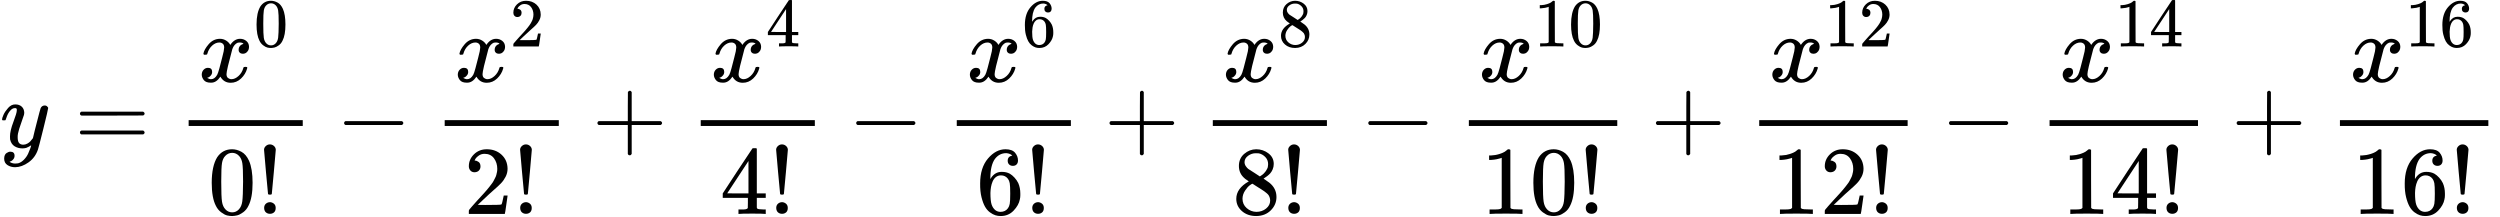
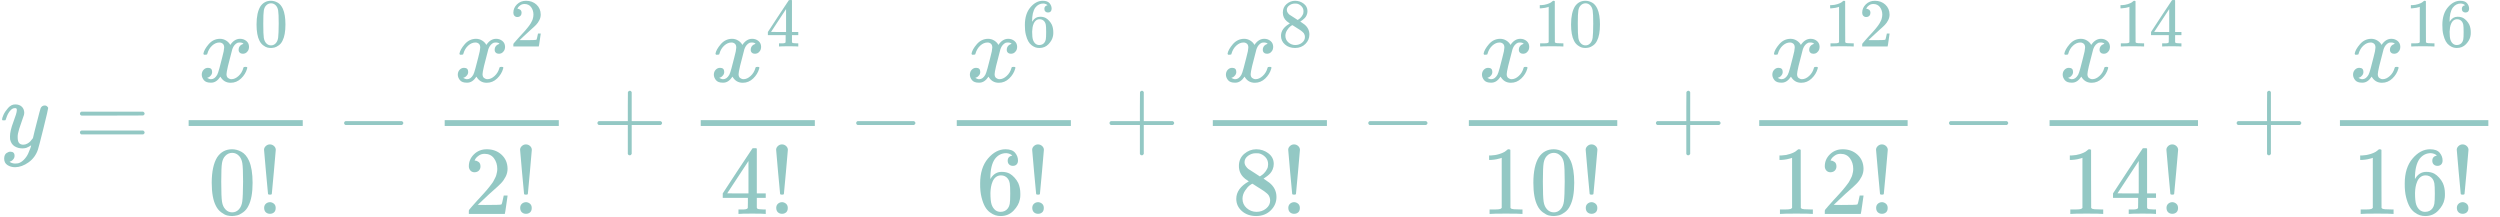
<svg xmlns="http://www.w3.org/2000/svg" xmlns:xlink="http://www.w3.org/1999/xlink" width="466.192px" height="40.288px" viewBox="0 -1517.7 25757.3 2225.7" style="">
  <defs>
    <path id="MJX-239-TEX-I-79" d="M21 287Q21 301 36 335T84 406T158 442Q199 442 224 419T250 355Q248 336 247 334Q247 331 231 288T198 191T182 105Q182 62 196 45T238 27Q261 27 281 38T312 61T339 94Q339 95 344 114T358 173T377 247Q415 397 419 404Q432 431 462 431Q475 431 483 424T494 412T496 403Q496 390 447 193T391 -23Q363 -106 294 -155T156 -205Q111 -205 77 -183T43 -117Q43 -95 50 -80T69 -58T89 -48T106 -45Q150 -45 150 -87Q150 -107 138 -122T115 -142T102 -147L99 -148Q101 -153 118 -160T152 -167H160Q177 -167 186 -165Q219 -156 247 -127T290 -65T313 -9T321 21L315 17Q309 13 296 6T270 -6Q250 -11 231 -11Q185 -11 150 11T104 82Q103 89 103 113Q103 170 138 262T173 379Q173 380 173 381Q173 390 173 393T169 400T158 404H154Q131 404 112 385T82 344T65 302T57 280Q55 278 41 278H27Q21 284 21 287Z" />
    <path id="MJX-239-TEX-N-3D" d="M56 347Q56 360 70 367H707Q722 359 722 347Q722 336 708 328L390 327H72Q56 332 56 347ZM56 153Q56 168 72 173H708Q722 163 722 153Q722 140 707 133H70Q56 140 56 153Z" />
    <path id="MJX-239-TEX-I-78" d="M52 289Q59 331 106 386T222 442Q257 442 286 424T329 379Q371 442 430 442Q467 442 494 420T522 361Q522 332 508 314T481 292T458 288Q439 288 427 299T415 328Q415 374 465 391Q454 404 425 404Q412 404 406 402Q368 386 350 336Q290 115 290 78Q290 50 306 38T341 26Q378 26 414 59T463 140Q466 150 469 151T485 153H489Q504 153 504 145Q504 144 502 134Q486 77 440 33T333 -11Q263 -11 227 52Q186 -10 133 -10H127Q78 -10 57 16T35 71Q35 103 54 123T99 143Q142 143 142 101Q142 81 130 66T107 46T94 41L91 40Q91 39 97 36T113 29T132 26Q168 26 194 71Q203 87 217 139T245 247T261 313Q266 340 266 352Q266 380 251 392T217 404Q177 404 142 372T93 290Q91 281 88 280T72 278H58Q52 284 52 289Z" />
    <path id="MJX-239-TEX-N-30" d="M96 585Q152 666 249 666Q297 666 345 640T423 548Q460 465 460 320Q460 165 417 83Q397 41 362 16T301 -15T250 -22Q224 -22 198 -16T137 16T82 83Q39 165 39 320Q39 494 96 585ZM321 597Q291 629 250 629Q208 629 178 597Q153 571 145 525T137 333Q137 175 145 125T181 46Q209 16 250 16Q290 16 318 46Q347 76 354 130T362 333Q362 478 354 524T321 597Z" />
    <path id="MJX-239-TEX-N-21" d="M78 661Q78 682 96 699T138 716T180 700T199 661Q199 654 179 432T158 206Q156 198 139 198Q121 198 119 206Q118 209 98 431T78 661ZM79 61Q79 89 97 105T141 121Q164 119 181 104T198 61Q198 31 181 16T139 1Q114 1 97 16T79 61Z" />
    <path id="MJX-239-TEX-N-2212" d="M84 237T84 250T98 270H679Q694 262 694 250T679 230H98Q84 237 84 250Z" />
    <path id="MJX-239-TEX-N-32" d="M109 429Q82 429 66 447T50 491Q50 562 103 614T235 666Q326 666 387 610T449 465Q449 422 429 383T381 315T301 241Q265 210 201 149L142 93L218 92Q375 92 385 97Q392 99 409 186V189H449V186Q448 183 436 95T421 3V0H50V19V31Q50 38 56 46T86 81Q115 113 136 137Q145 147 170 174T204 211T233 244T261 278T284 308T305 340T320 369T333 401T340 431T343 464Q343 527 309 573T212 619Q179 619 154 602T119 569T109 550Q109 549 114 549Q132 549 151 535T170 489Q170 464 154 447T109 429Z" />
    <path id="MJX-239-TEX-N-2B" d="M56 237T56 250T70 270H369V420L370 570Q380 583 389 583Q402 583 409 568V270H707Q722 262 722 250T707 230H409V-68Q401 -82 391 -82H389H387Q375 -82 369 -68V230H70Q56 237 56 250Z" />
    <path id="MJX-239-TEX-N-34" d="M462 0Q444 3 333 3Q217 3 199 0H190V46H221Q241 46 248 46T265 48T279 53T286 61Q287 63 287 115V165H28V211L179 442Q332 674 334 675Q336 677 355 677H373L379 671V211H471V165H379V114Q379 73 379 66T385 54Q393 47 442 46H471V0H462ZM293 211V545L74 212L183 211H293Z" />
    <path id="MJX-239-TEX-N-36" d="M42 313Q42 476 123 571T303 666Q372 666 402 630T432 550Q432 525 418 510T379 495Q356 495 341 509T326 548Q326 592 373 601Q351 623 311 626Q240 626 194 566Q147 500 147 364L148 360Q153 366 156 373Q197 433 263 433H267Q313 433 348 414Q372 400 396 374T435 317Q456 268 456 210V192Q456 169 451 149Q440 90 387 34T253 -22Q225 -22 199 -14T143 16T92 75T56 172T42 313ZM257 397Q227 397 205 380T171 335T154 278T148 216Q148 133 160 97T198 39Q222 21 251 21Q302 21 329 59Q342 77 347 104T352 209Q352 289 347 316T329 361Q302 397 257 397Z" />
    <path id="MJX-239-TEX-N-38" d="M70 417T70 494T124 618T248 666Q319 666 374 624T429 515Q429 485 418 459T392 417T361 389T335 371T324 363L338 354Q352 344 366 334T382 323Q457 264 457 174Q457 95 399 37T249 -22Q159 -22 101 29T43 155Q43 263 172 335L154 348Q133 361 127 368Q70 417 70 494ZM286 386L292 390Q298 394 301 396T311 403T323 413T334 425T345 438T355 454T364 471T369 491T371 513Q371 556 342 586T275 624Q268 625 242 625Q201 625 165 599T128 534Q128 511 141 492T167 463T217 431Q224 426 228 424L286 386ZM250 21Q308 21 350 55T392 137Q392 154 387 169T375 194T353 216T330 234T301 253T274 270Q260 279 244 289T218 306L210 311Q204 311 181 294T133 239T107 157Q107 98 150 60T250 21Z" />
    <path id="MJX-239-TEX-N-31" d="M213 578L200 573Q186 568 160 563T102 556H83V602H102Q149 604 189 617T245 641T273 663Q275 666 285 666Q294 666 302 660V361L303 61Q310 54 315 52T339 48T401 46H427V0H416Q395 3 257 3Q121 3 100 0H88V46H114Q136 46 152 46T177 47T193 50T201 52T207 57T213 61V578Z" />
  </defs>
-   <g stroke="currentColor" fill="currentColor" stroke-width="0" transform="matrix(1 0 0 -1 0 0)">
+   <g stroke="#93c8c4" fill="#93c8c4" stroke-width="0" transform="matrix(1 0 0 -1 0 0)">
    <g data-mml-node="math">
      <g data-mml-node="mi">
        <use xlink:href="#MJX-239-TEX-I-79" />
      </g>
      <g data-mml-node="mo" transform="translate(767.8, 0)">
        <use xlink:href="#MJX-239-TEX-N-3D" />
      </g>
      <g data-mml-node="mfrac" transform="translate(1823.6, 0)">
        <g data-mml-node="msup" transform="translate(220, 676)">
          <g data-mml-node="mi">
            <use xlink:href="#MJX-239-TEX-I-78" />
          </g>
          <g data-mml-node="TeXAtom" transform="translate(572, 363) scale(0.707)">
            <g data-mml-node="mn">
              <use xlink:href="#MJX-239-TEX-N-30" />
            </g>
          </g>
        </g>
        <g data-mml-node="mrow" transform="translate(318.8, -686)">
          <g data-mml-node="mn">
            <use xlink:href="#MJX-239-TEX-N-30" />
          </g>
          <g data-mml-node="mo" transform="translate(500, 0)">
            <use xlink:href="#MJX-239-TEX-N-21" />
          </g>
        </g>
        <rect width="1175.6" height="60" x="120" y="220" />
      </g>
      <g data-mml-node="mo" transform="translate(3461.3, 0)">
        <use xlink:href="#MJX-239-TEX-N-2212" />
      </g>
      <g data-mml-node="mfrac" transform="translate(4461.6, 0)">
        <g data-mml-node="msup" transform="translate(220, 676)">
          <g data-mml-node="mi">
            <use xlink:href="#MJX-239-TEX-I-78" />
          </g>
          <g data-mml-node="TeXAtom" transform="translate(572, 363) scale(0.707)">
            <g data-mml-node="mn">
              <use xlink:href="#MJX-239-TEX-N-32" />
            </g>
          </g>
        </g>
        <g data-mml-node="mrow" transform="translate(318.8, -686)">
          <g data-mml-node="mn">
            <use xlink:href="#MJX-239-TEX-N-32" />
          </g>
          <g data-mml-node="mo" transform="translate(500, 0)">
            <use xlink:href="#MJX-239-TEX-N-21" />
          </g>
        </g>
        <rect width="1175.6" height="60" x="120" y="220" />
      </g>
      <g data-mml-node="mo" transform="translate(6099.3, 0)">
        <use xlink:href="#MJX-239-TEX-N-2B" />
      </g>
      <g data-mml-node="mfrac" transform="translate(7099.6, 0)">
        <g data-mml-node="msup" transform="translate(220, 676)">
          <g data-mml-node="mi">
            <use xlink:href="#MJX-239-TEX-I-78" />
          </g>
          <g data-mml-node="TeXAtom" transform="translate(572, 363) scale(0.707)">
            <g data-mml-node="mn">
              <use xlink:href="#MJX-239-TEX-N-34" />
            </g>
          </g>
        </g>
        <g data-mml-node="mrow" transform="translate(318.8, -686)">
          <g data-mml-node="mn">
            <use xlink:href="#MJX-239-TEX-N-34" />
          </g>
          <g data-mml-node="mo" transform="translate(500, 0)">
            <use xlink:href="#MJX-239-TEX-N-21" />
          </g>
        </g>
        <rect width="1175.6" height="60" x="120" y="220" />
      </g>
      <g data-mml-node="mo" transform="translate(8737.3, 0)">
        <use xlink:href="#MJX-239-TEX-N-2212" />
      </g>
      <g data-mml-node="mfrac" transform="translate(9737.5, 0)">
        <g data-mml-node="msup" transform="translate(220, 676)">
          <g data-mml-node="mi">
            <use xlink:href="#MJX-239-TEX-I-78" />
          </g>
          <g data-mml-node="TeXAtom" transform="translate(572, 363) scale(0.707)">
            <g data-mml-node="mn">
              <use xlink:href="#MJX-239-TEX-N-36" />
            </g>
          </g>
        </g>
        <g data-mml-node="mrow" transform="translate(318.8, -686)">
          <g data-mml-node="mn">
            <use xlink:href="#MJX-239-TEX-N-36" />
          </g>
          <g data-mml-node="mo" transform="translate(500, 0)">
            <use xlink:href="#MJX-239-TEX-N-21" />
          </g>
        </g>
        <rect width="1175.6" height="60" x="120" y="220" />
      </g>
      <g data-mml-node="mo" transform="translate(11375.3, 0)">
        <use xlink:href="#MJX-239-TEX-N-2B" />
      </g>
      <g data-mml-node="mfrac" transform="translate(12375.5, 0)">
        <g data-mml-node="msup" transform="translate(220, 676)">
          <g data-mml-node="mi">
            <use xlink:href="#MJX-239-TEX-I-78" />
          </g>
          <g data-mml-node="TeXAtom" transform="translate(572, 363) scale(0.707)">
            <g data-mml-node="mn">
              <use xlink:href="#MJX-239-TEX-N-38" />
            </g>
          </g>
        </g>
        <g data-mml-node="mrow" transform="translate(318.8, -686)">
          <g data-mml-node="mn">
            <use xlink:href="#MJX-239-TEX-N-38" />
          </g>
          <g data-mml-node="mo" transform="translate(500, 0)">
            <use xlink:href="#MJX-239-TEX-N-21" />
          </g>
        </g>
        <rect width="1175.6" height="60" x="120" y="220" />
      </g>
      <g data-mml-node="mo" transform="translate(14013.3, 0)">
        <use xlink:href="#MJX-239-TEX-N-2212" />
      </g>
      <g data-mml-node="mfrac" transform="translate(15013.5, 0)">
        <g data-mml-node="msup" transform="translate(220, 676)">
          <g data-mml-node="mi">
            <use xlink:href="#MJX-239-TEX-I-78" />
          </g>
          <g data-mml-node="TeXAtom" transform="translate(572, 363) scale(0.707)">
            <g data-mml-node="mn">
              <use xlink:href="#MJX-239-TEX-N-31" />
              <use xlink:href="#MJX-239-TEX-N-30" transform="translate(500, 0)" />
            </g>
          </g>
        </g>
        <g data-mml-node="mrow" transform="translate(245.6, -686)">
          <g data-mml-node="mn">
            <use xlink:href="#MJX-239-TEX-N-31" />
            <use xlink:href="#MJX-239-TEX-N-30" transform="translate(500, 0)" />
          </g>
          <g data-mml-node="mo" transform="translate(1000, 0)">
            <use xlink:href="#MJX-239-TEX-N-21" />
          </g>
        </g>
        <rect width="1529.1" height="60" x="120" y="220" />
      </g>
      <g data-mml-node="mo" transform="translate(17004.9, 0)">
        <use xlink:href="#MJX-239-TEX-N-2B" />
      </g>
      <g data-mml-node="mfrac" transform="translate(18005.1, 0)">
        <g data-mml-node="msup" transform="translate(220, 676)">
          <g data-mml-node="mi">
            <use xlink:href="#MJX-239-TEX-I-78" />
          </g>
          <g data-mml-node="TeXAtom" transform="translate(572, 363) scale(0.707)">
            <g data-mml-node="mn">
              <use xlink:href="#MJX-239-TEX-N-31" />
              <use xlink:href="#MJX-239-TEX-N-32" transform="translate(500, 0)" />
            </g>
          </g>
        </g>
        <g data-mml-node="mrow" transform="translate(245.6, -686)">
          <g data-mml-node="mn">
            <use xlink:href="#MJX-239-TEX-N-31" />
            <use xlink:href="#MJX-239-TEX-N-32" transform="translate(500, 0)" />
          </g>
          <g data-mml-node="mo" transform="translate(1000, 0)">
            <use xlink:href="#MJX-239-TEX-N-21" />
          </g>
        </g>
        <rect width="1529.1" height="60" x="120" y="220" />
      </g>
      <g data-mml-node="mo" transform="translate(19996.4, 0)">
        <use xlink:href="#MJX-239-TEX-N-2212" />
      </g>
      <g data-mml-node="mfrac" transform="translate(20996.6, 0)">
        <g data-mml-node="msup" transform="translate(220, 676)">
          <g data-mml-node="mi">
            <use xlink:href="#MJX-239-TEX-I-78" />
          </g>
          <g data-mml-node="TeXAtom" transform="translate(572, 363) scale(0.707)">
            <g data-mml-node="mn">
              <use xlink:href="#MJX-239-TEX-N-31" />
              <use xlink:href="#MJX-239-TEX-N-34" transform="translate(500, 0)" />
            </g>
          </g>
        </g>
        <g data-mml-node="mrow" transform="translate(245.6, -686)">
          <g data-mml-node="mn">
            <use xlink:href="#MJX-239-TEX-N-31" />
            <use xlink:href="#MJX-239-TEX-N-34" transform="translate(500, 0)" />
          </g>
          <g data-mml-node="mo" transform="translate(1000, 0)">
            <use xlink:href="#MJX-239-TEX-N-21" />
          </g>
        </g>
        <rect width="1529.1" height="60" x="120" y="220" />
      </g>
      <g data-mml-node="mo" transform="translate(22988, 0)">
        <use xlink:href="#MJX-239-TEX-N-2B" />
      </g>
      <g data-mml-node="mfrac" transform="translate(23988.2, 0)">
        <g data-mml-node="msup" transform="translate(220, 676)">
          <g data-mml-node="mi">
            <use xlink:href="#MJX-239-TEX-I-78" />
          </g>
          <g data-mml-node="TeXAtom" transform="translate(572, 363) scale(0.707)">
            <g data-mml-node="mn">
              <use xlink:href="#MJX-239-TEX-N-31" />
              <use xlink:href="#MJX-239-TEX-N-36" transform="translate(500, 0)" />
            </g>
          </g>
        </g>
        <g data-mml-node="mrow" transform="translate(245.6, -686)">
          <g data-mml-node="mn">
            <use xlink:href="#MJX-239-TEX-N-31" />
            <use xlink:href="#MJX-239-TEX-N-36" transform="translate(500, 0)" />
          </g>
          <g data-mml-node="mo" transform="translate(1000, 0)">
            <use xlink:href="#MJX-239-TEX-N-21" />
          </g>
        </g>
        <rect width="1529.1" height="60" x="120" y="220" />
      </g>
    </g>
  </g>
</svg>
